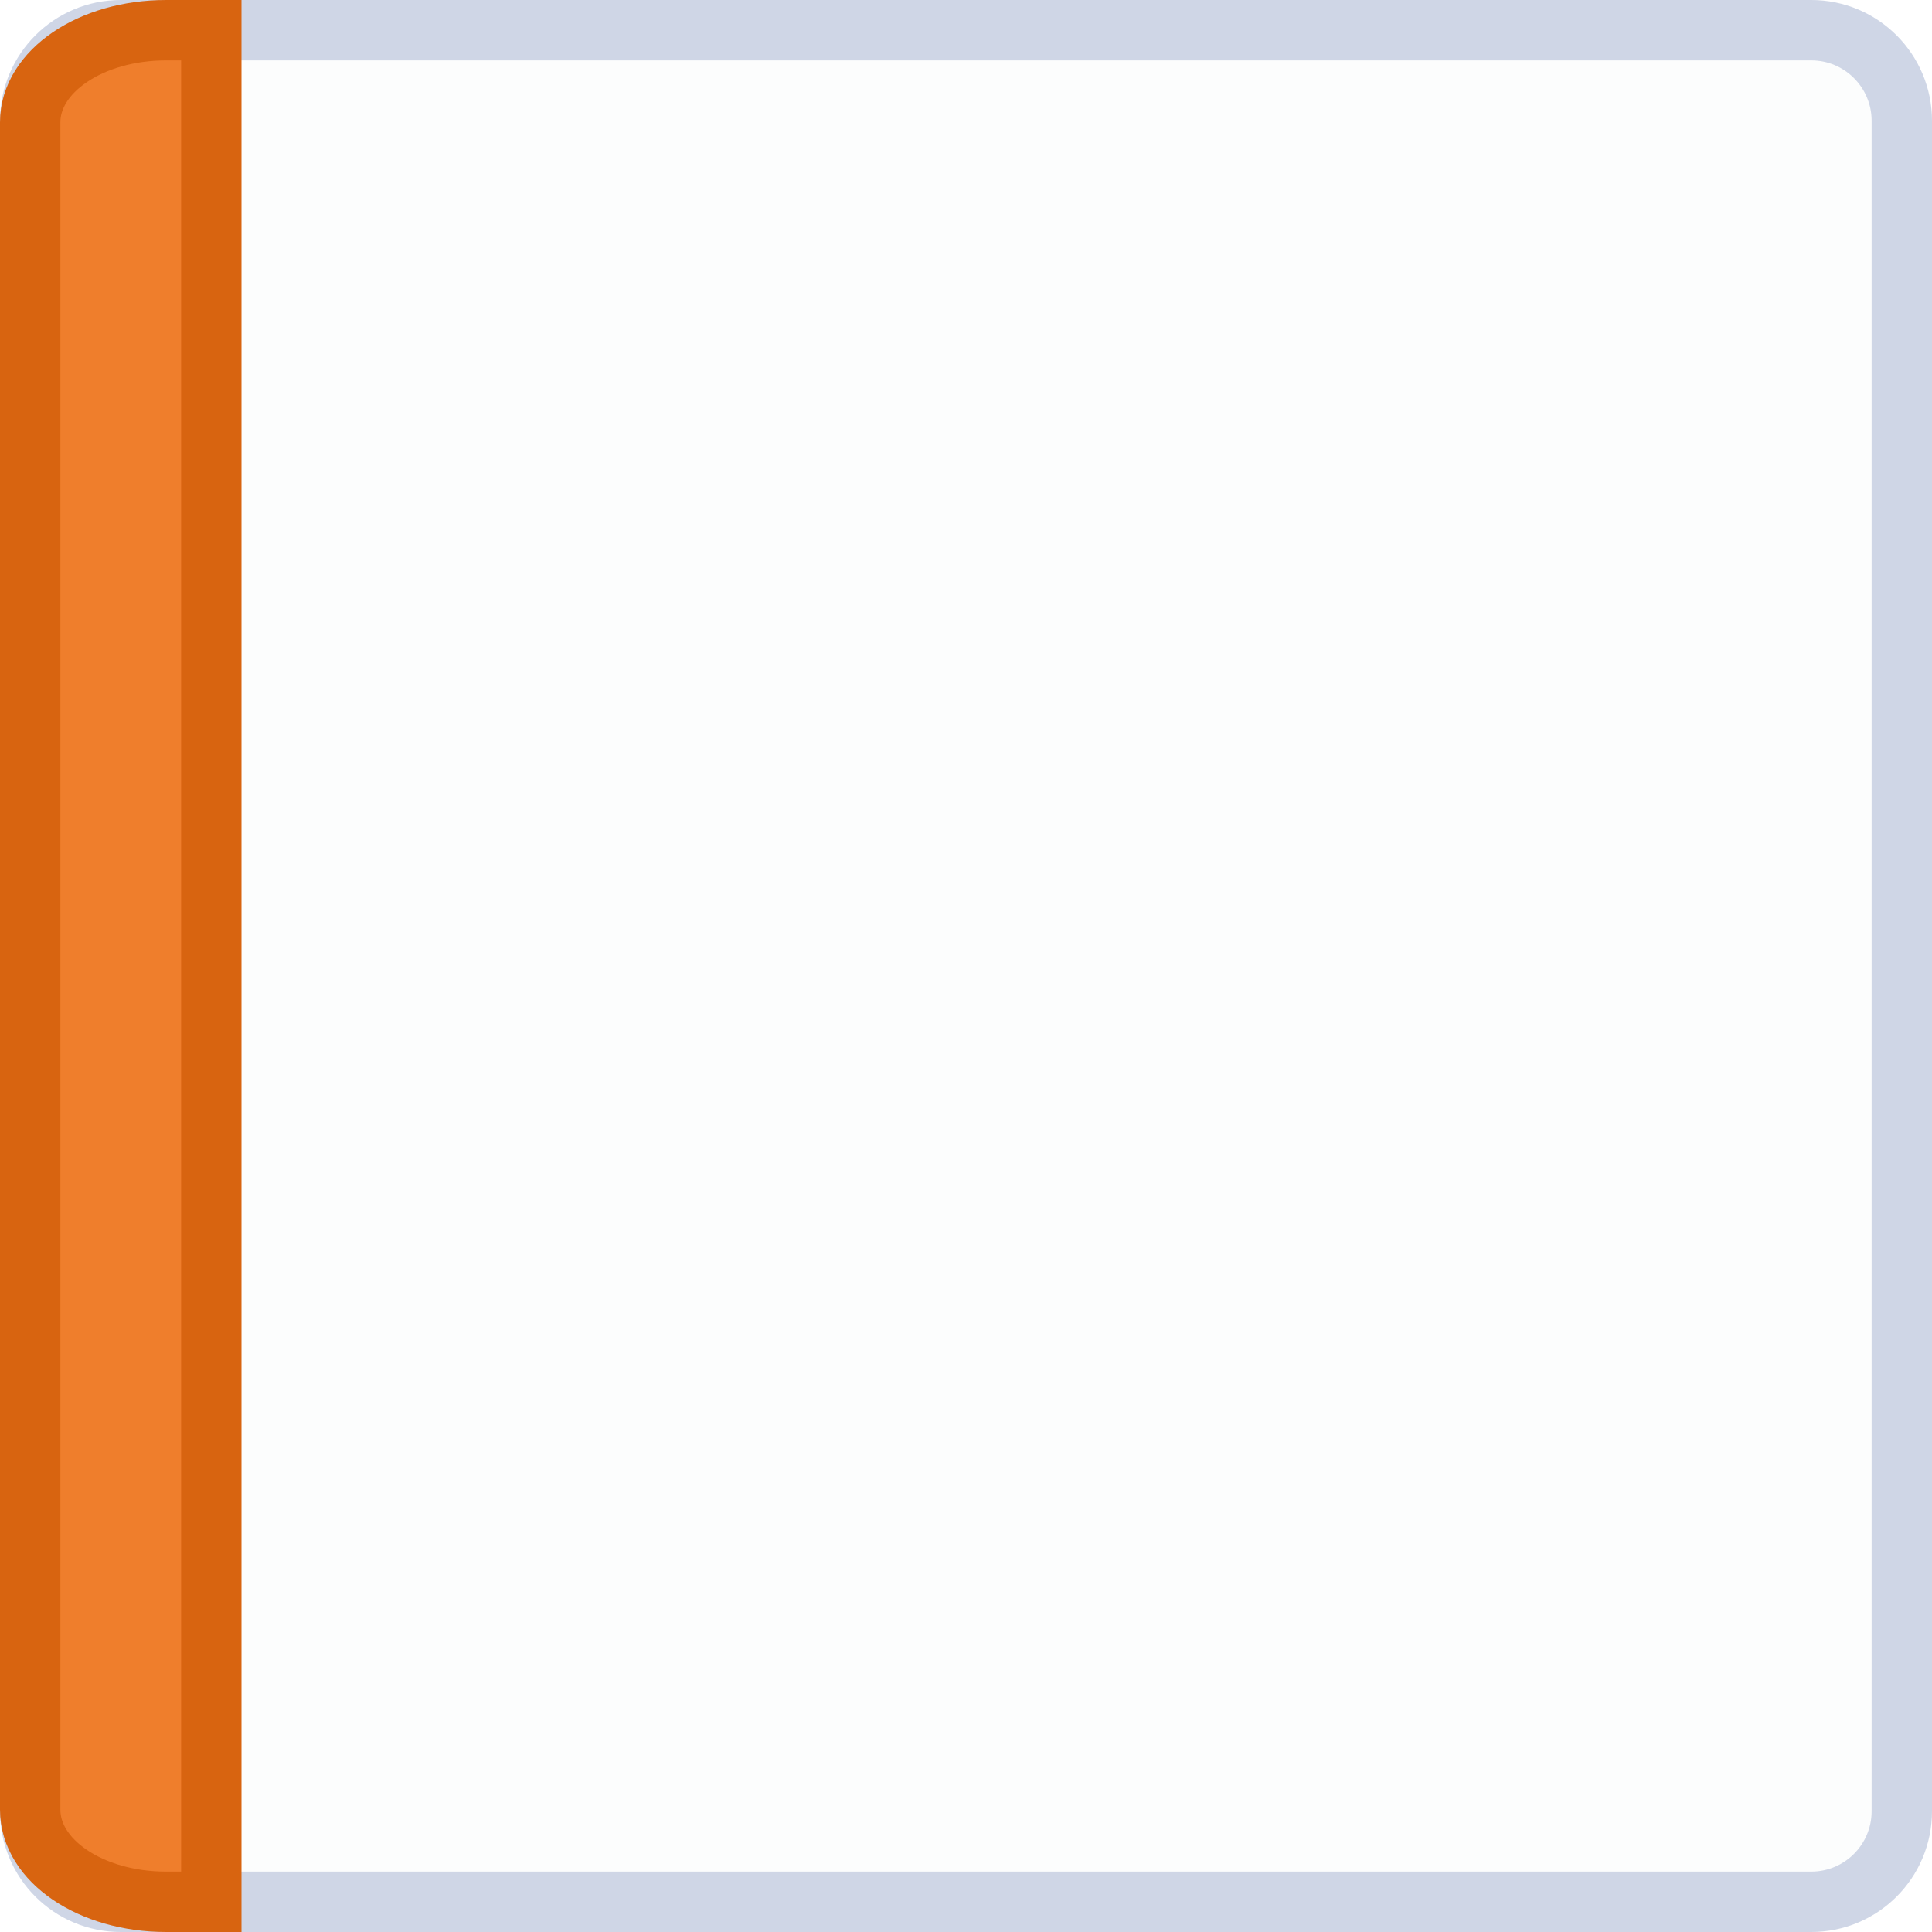
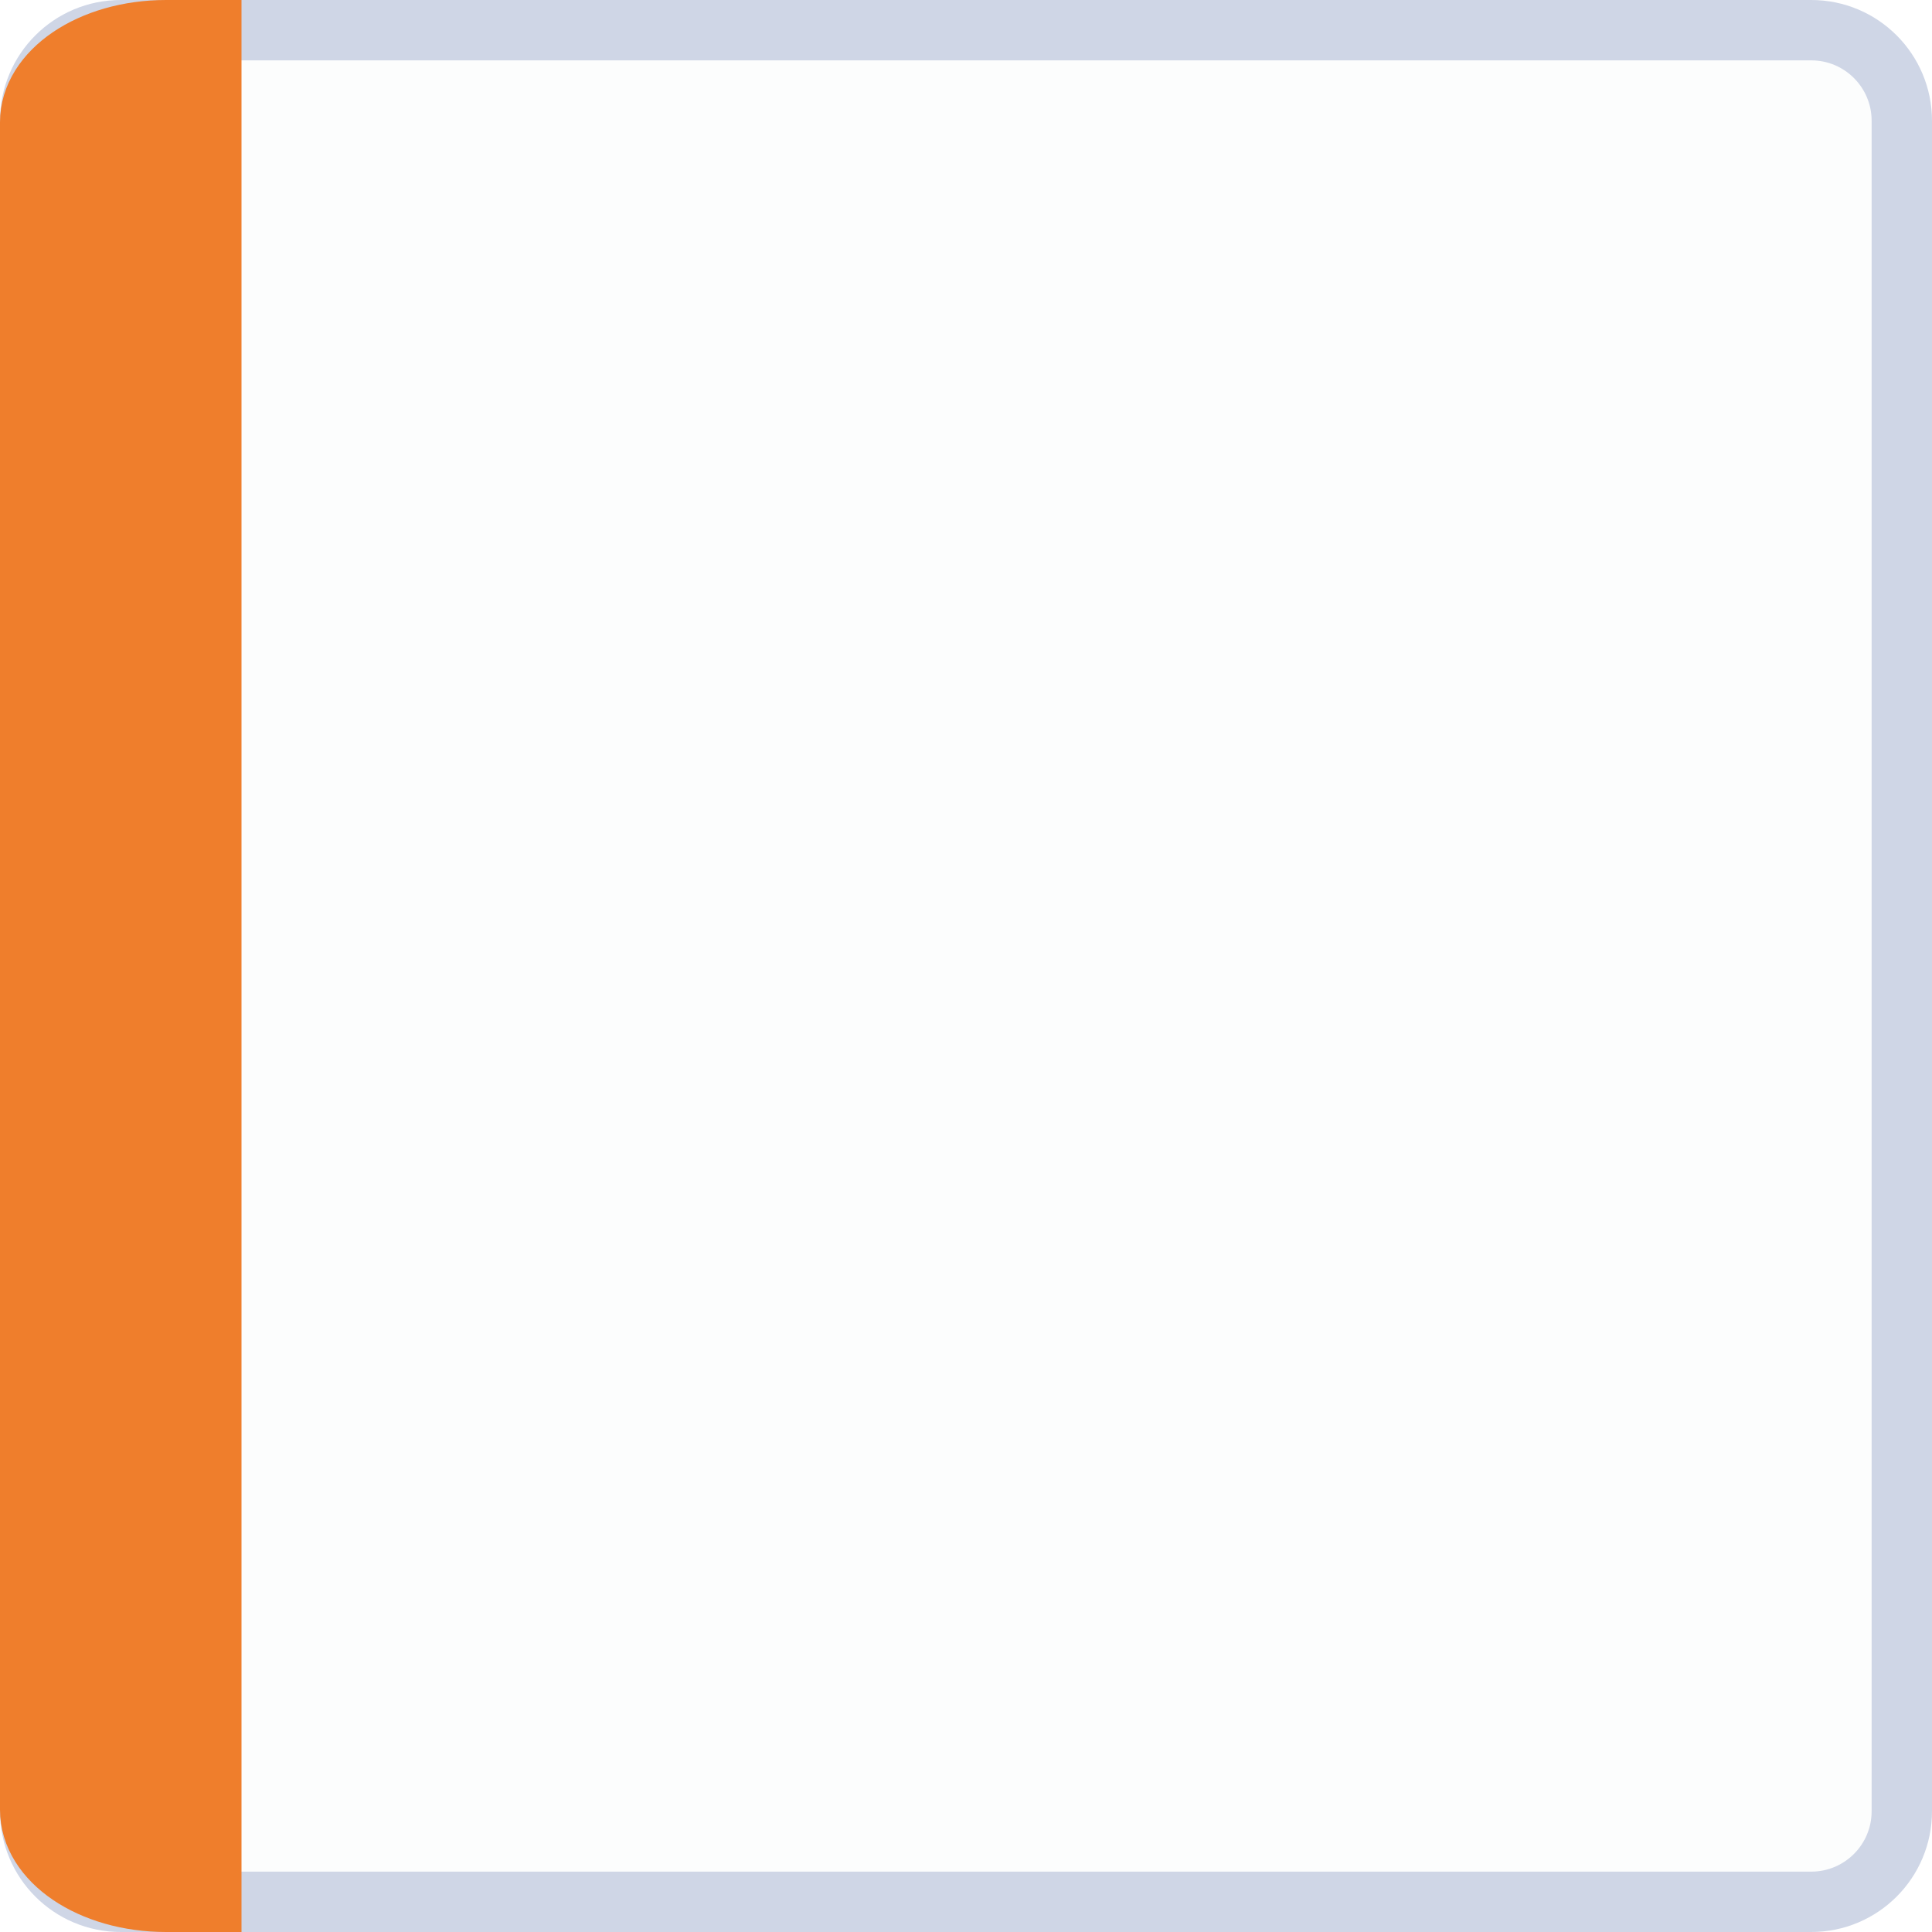
<svg xmlns="http://www.w3.org/2000/svg" width="32" height="32" viewBox="0 0 32 32" id="svg6621" version="1.1">
  <defs id="defs6623" />
  <g id="layer1" transform="translate(0,-1020.362)">
    <rect style="display:inline;opacity:1;fill:#fcfdfd;fill-opacity:1;stroke:#cfd6e6;stroke-width:1;stroke-linecap:round;stroke-linejoin:miter;stroke-miterlimit:4;stroke-dasharray:none;stroke-dashoffset:0;stroke-opacity:1" id="rect4160" width="31" height="31" x="0.5" y="1020.862" rx="1.5" ry="1.5" />
-     <path style="display:inline;opacity:1;fill:#ef7e2c;fill-opacity:1;stroke:#d86410;stroke-width:1;stroke-linecap:round;stroke-linejoin:miter;stroke-miterlimit:4;stroke-dasharray:none;stroke-dashoffset:0;stroke-opacity:1" d="m 2.75,1020.862 0.75,0 0,31 -0.75,0 c -1.246,0 -2.25,-0.68 -2.25,-1.526 l 0,-27.948 c 0,-0.845 1.004,-1.526 2.25,-1.526 z" id="rect4162-5" />
+     <path style="display:inline;opacity:1;fill:#ef7e2c;fill-opacity:1;stroke:#ef7e2c;stroke-width:1;stroke-linecap:round;stroke-linejoin:miter;stroke-miterlimit:4;stroke-dasharray:none;stroke-dashoffset:0;stroke-opacity:1" d="m 2.75,1020.862 0.75,0 0,31 -0.75,0 c -1.246,0 -2.25,-0.68 -2.25,-1.526 l 0,-27.948 c 0,-0.845 1.004,-1.526 2.25,-1.526 z" id="rect4162-5" />
  </g>
</svg>
